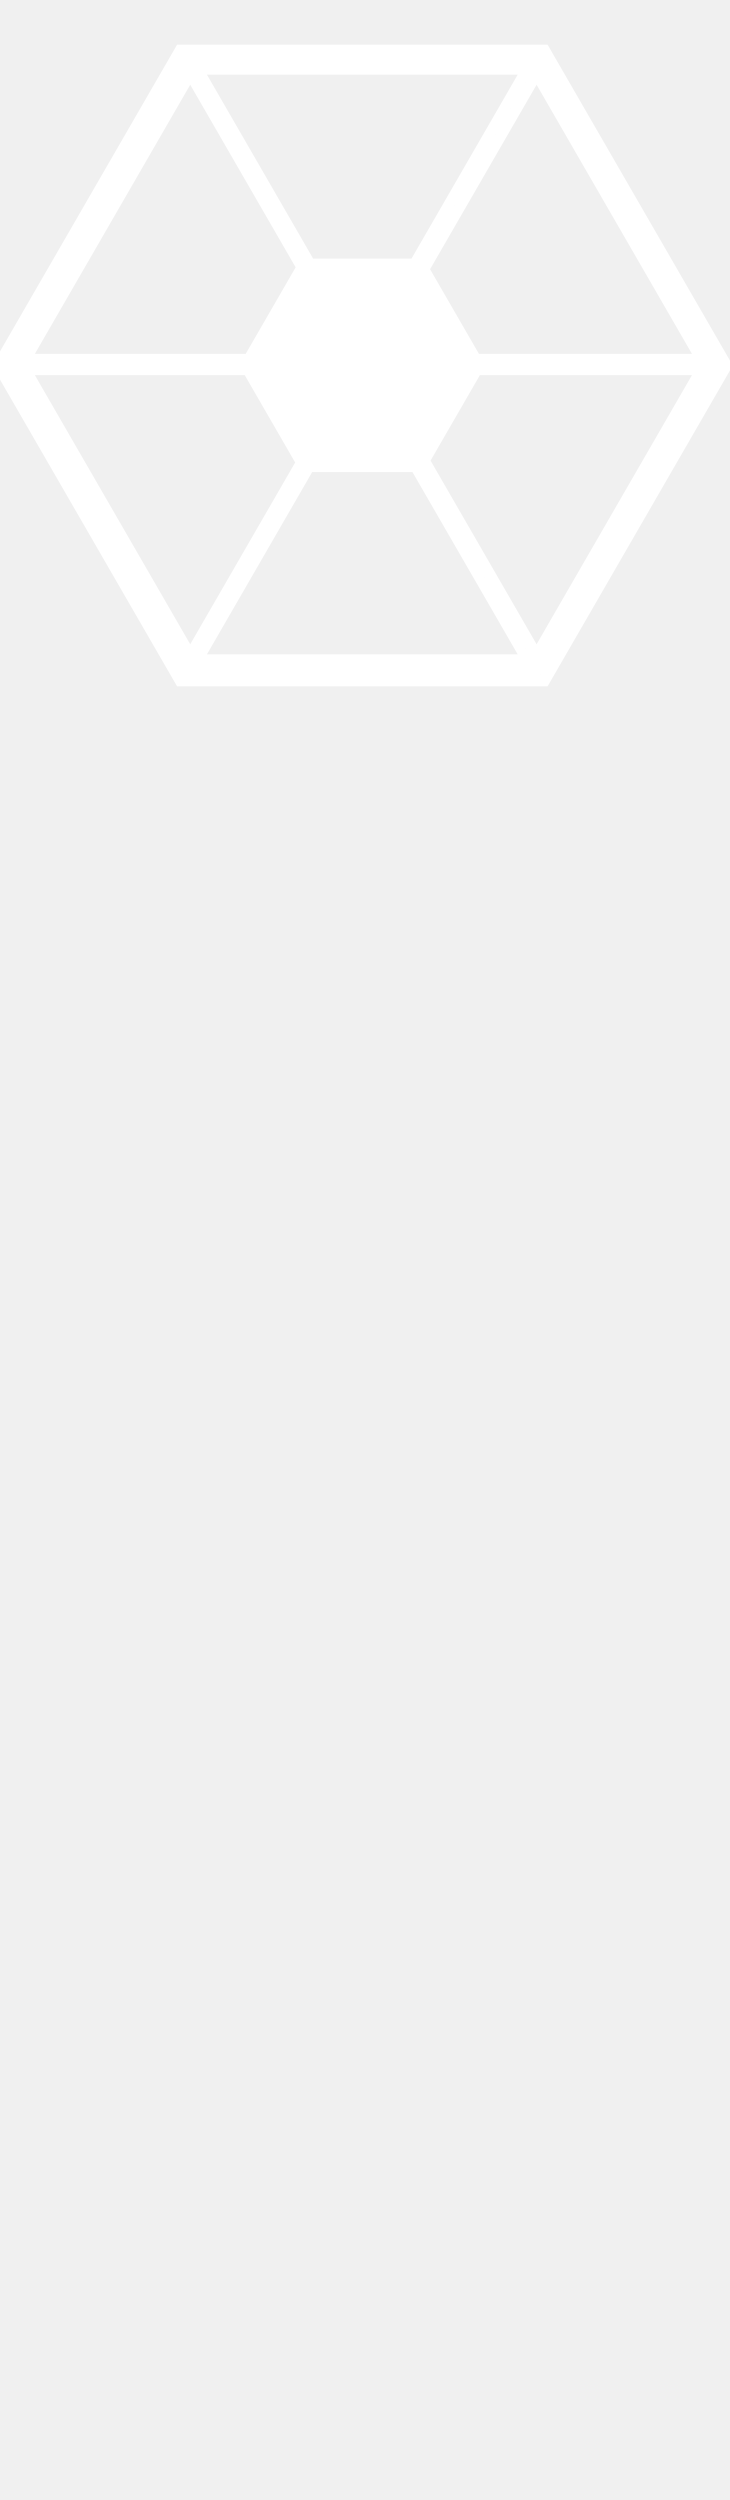
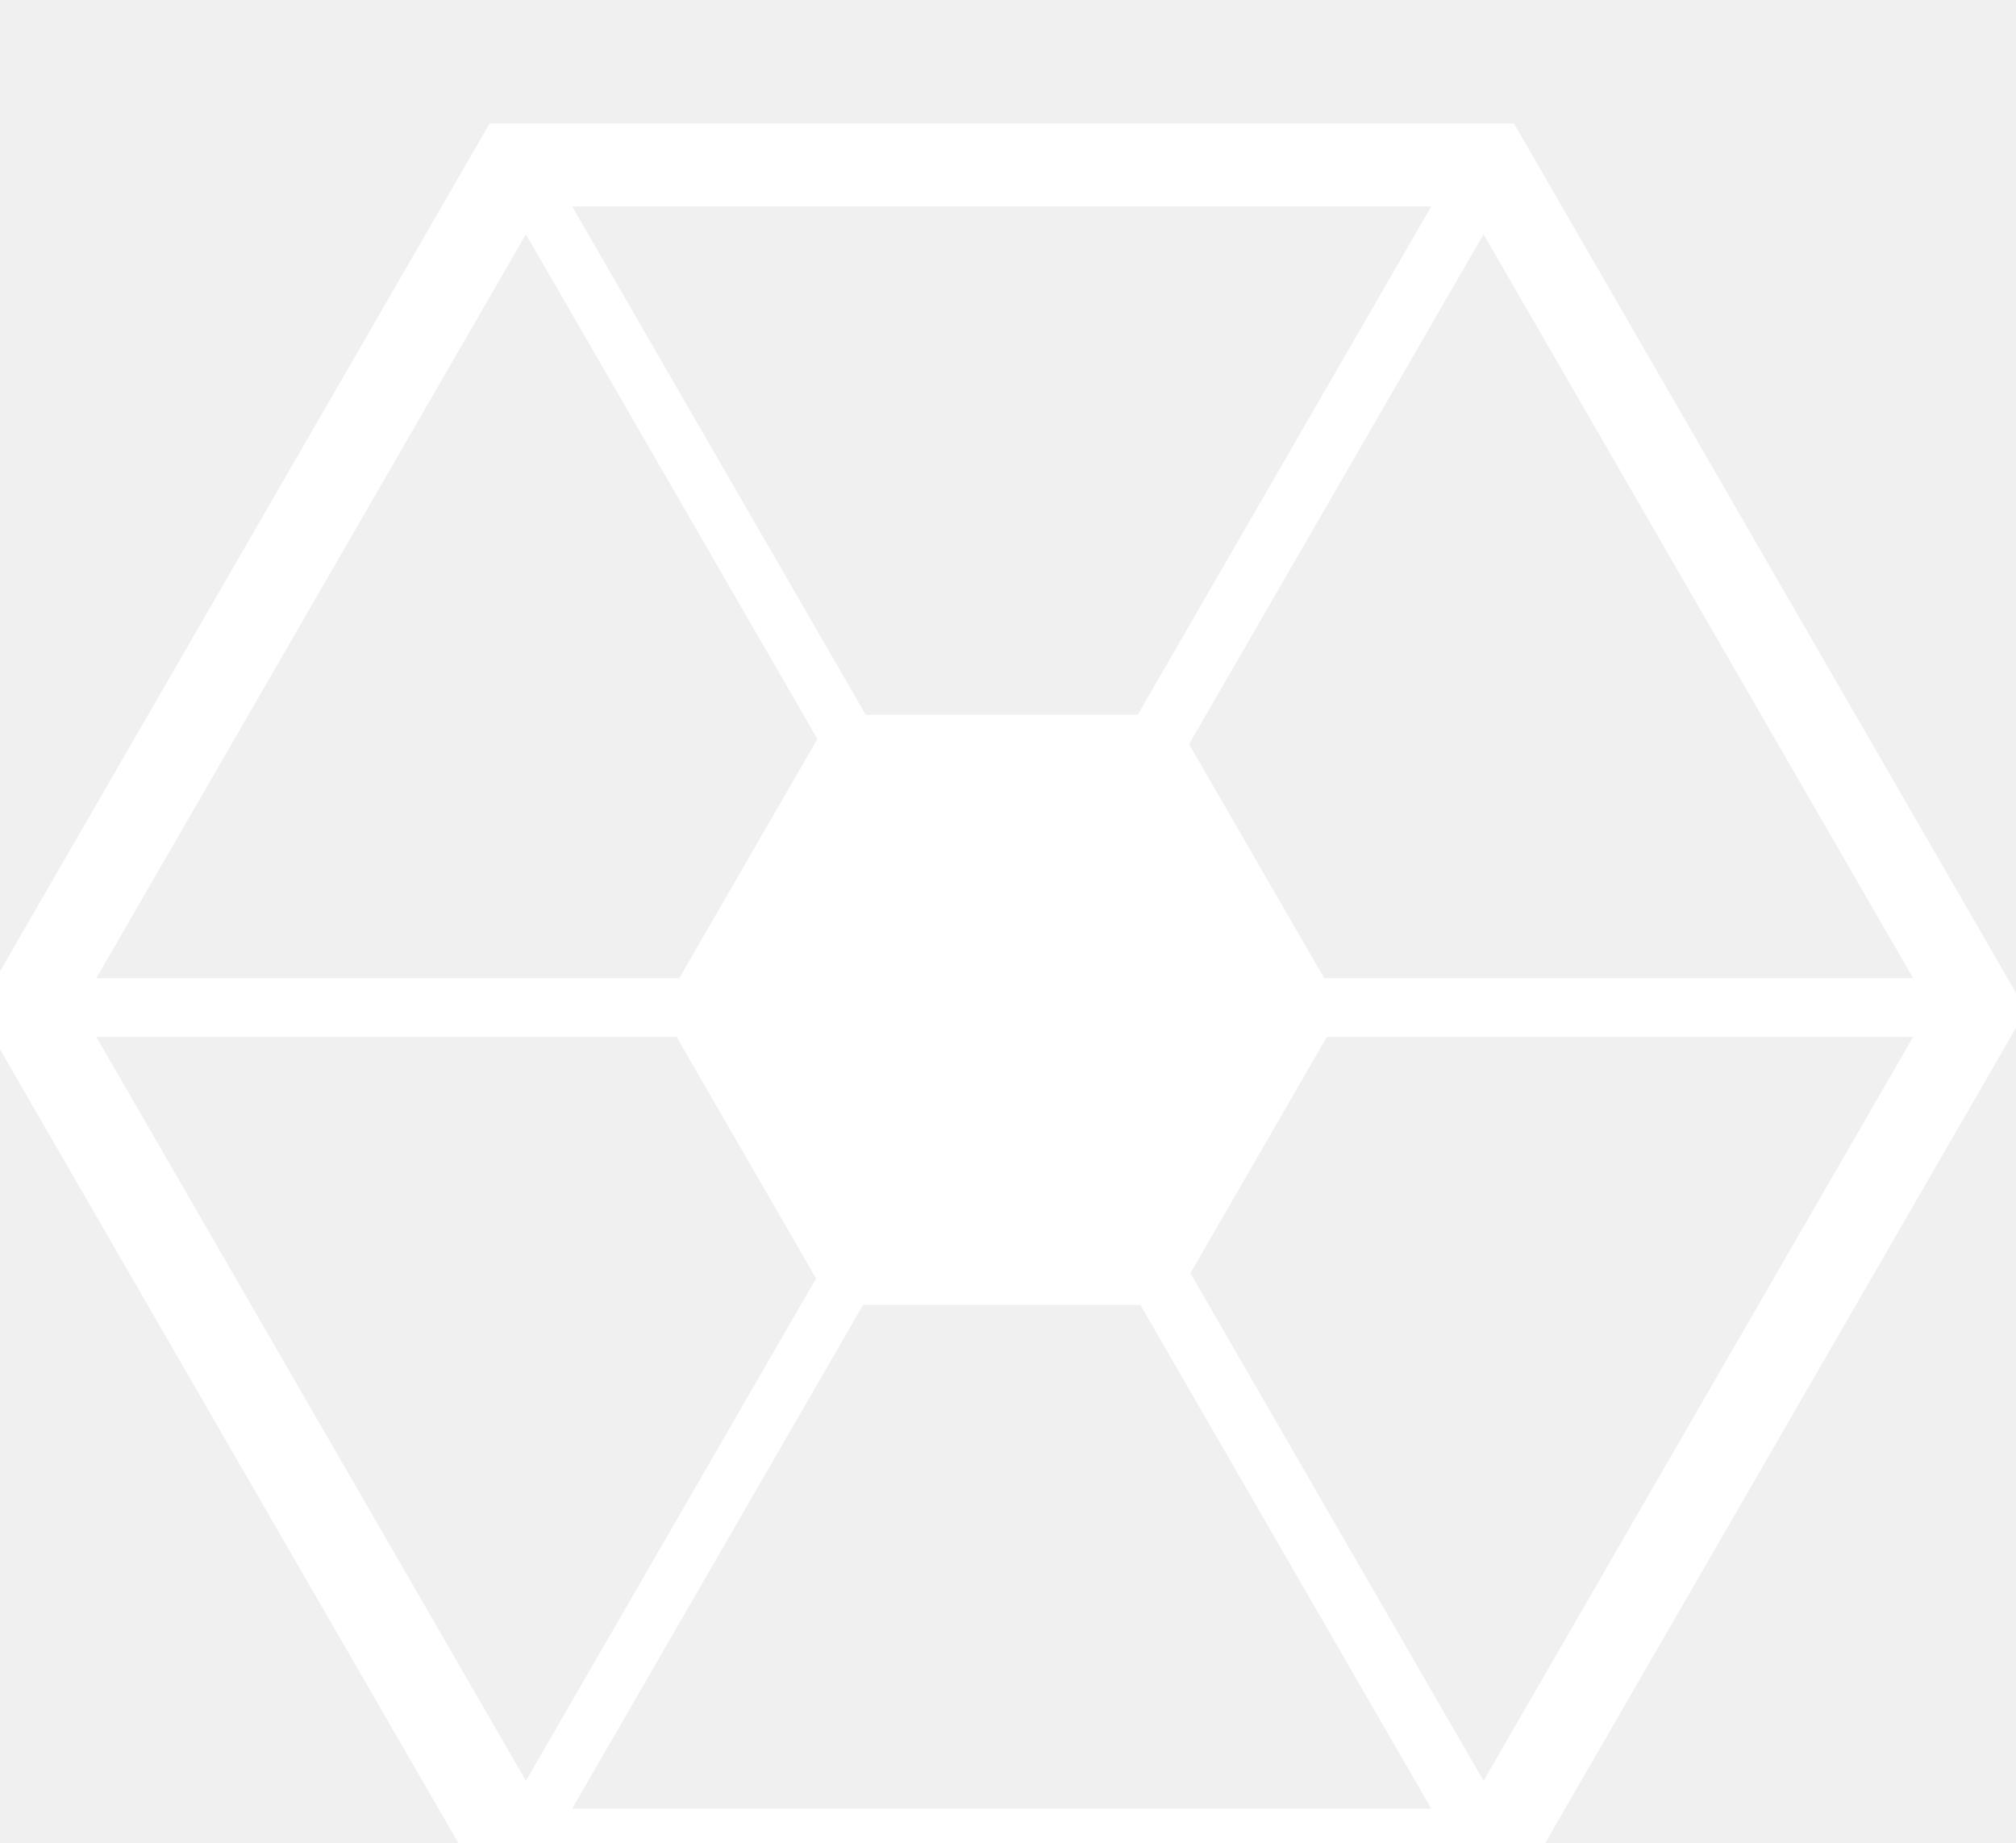
- <svg xmlns="http://www.w3.org/2000/svg" version="1.1" viewBox="265 275 350 1200">
+ <svg xmlns="http://www.w3.org/2000/svg" version="1.1" viewBox="265 275 350 320">
  <g id="Layer_5">
    <path d="M349.994,604.455 L350,604.445 L261.089,450.448 L379.801,450.448 L379.801,450.448 L261.089,450.448 L350,296.451 L349.994,296.441 L350.005,296.441 L527.826,296.441 L468.515,399.171 L468.521,399.181 L527.837,296.441 L616.753,450.448 L498.019,450.448 L498.019,450.448 L616.753,450.448 L527.837,604.455 L468.45,501.594 L468.439,501.594 L527.826,604.455 L349.994,604.455 z M462.979,501.594 L414.842,501.594 L364.332,589.079 L513.488,589.079 L462.979,501.594 z M597.138,455.071 L495.35,455.071 L471.666,496.092 L522.561,584.244 L597.138,455.071 z M382.47,455.071 L281.73,455.071 L356.308,584.244 L406.678,497 L382.47,455.071 z M522.561,315.681 L471.436,404.231 L494.89,444.854 L597.138,444.854 L522.561,315.681 z M356.308,315.681 L281.73,444.854 L382.93,444.854 L406.908,403.322 L356.308,315.681 z M513.488,310.845 L364.332,310.845 L415.302,399.127 L462.518,399.127 L513.488,310.845 z" fill="#ffffff" />
  </g>
</svg>
